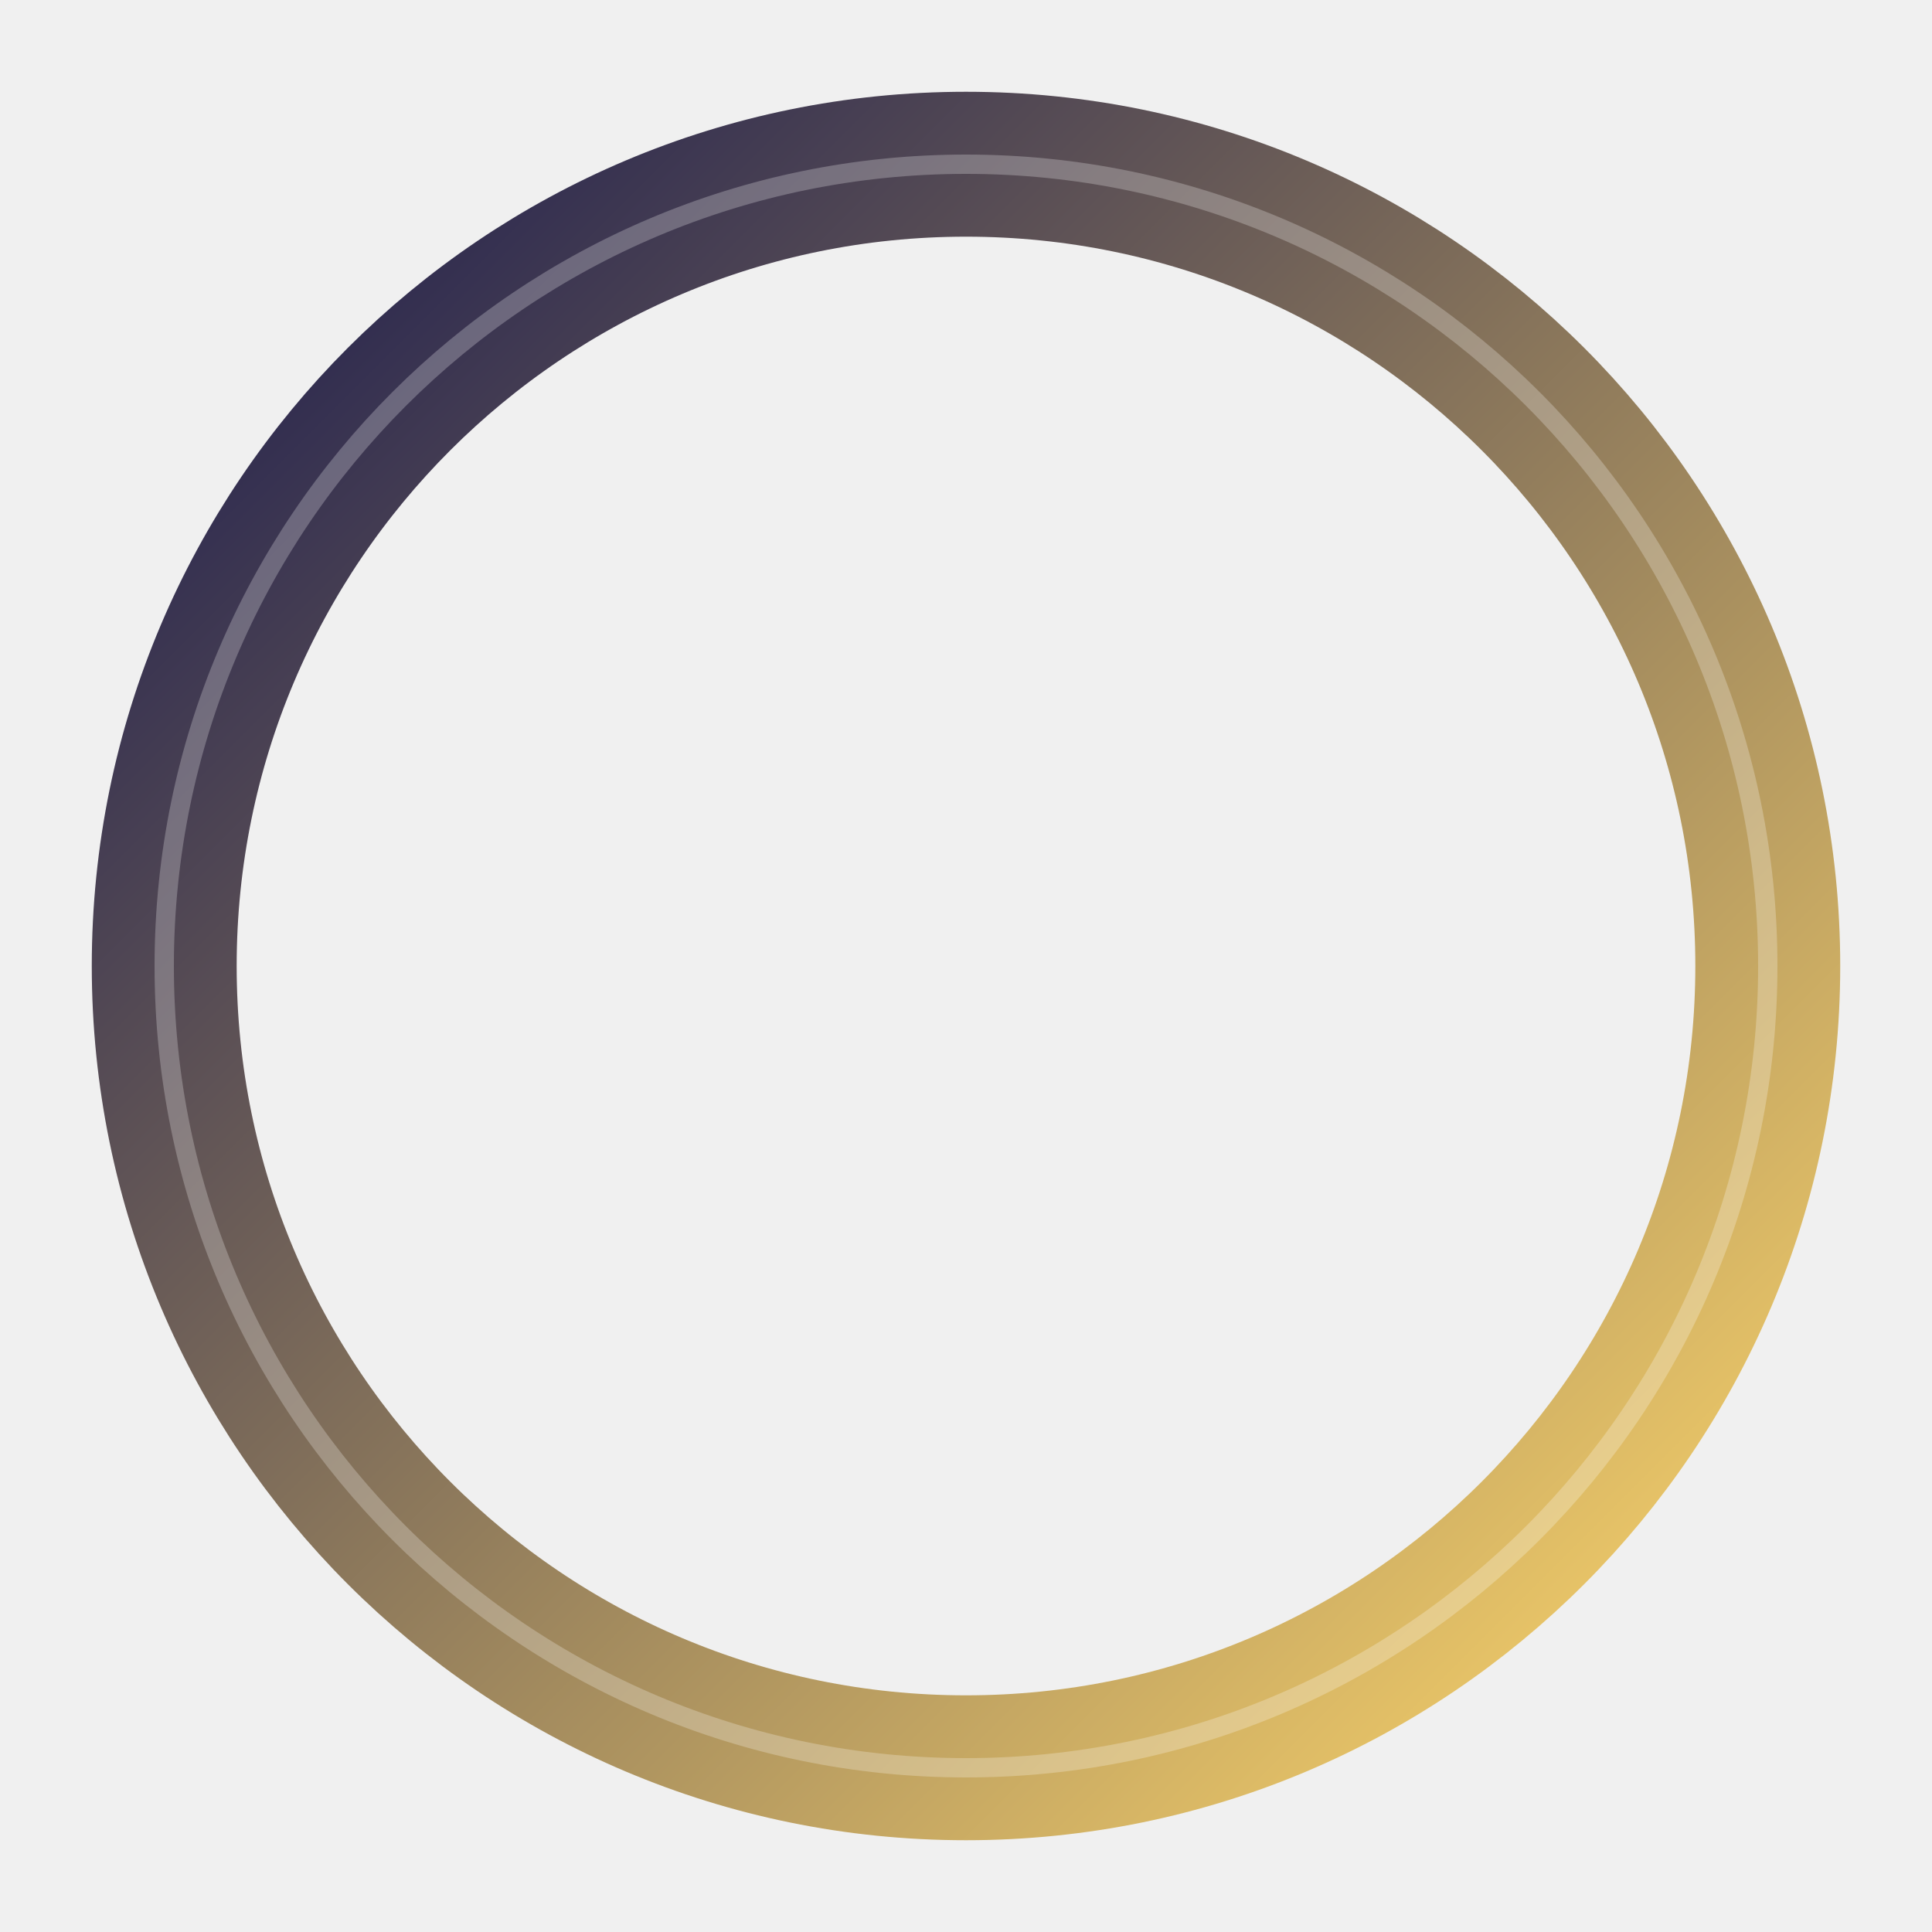
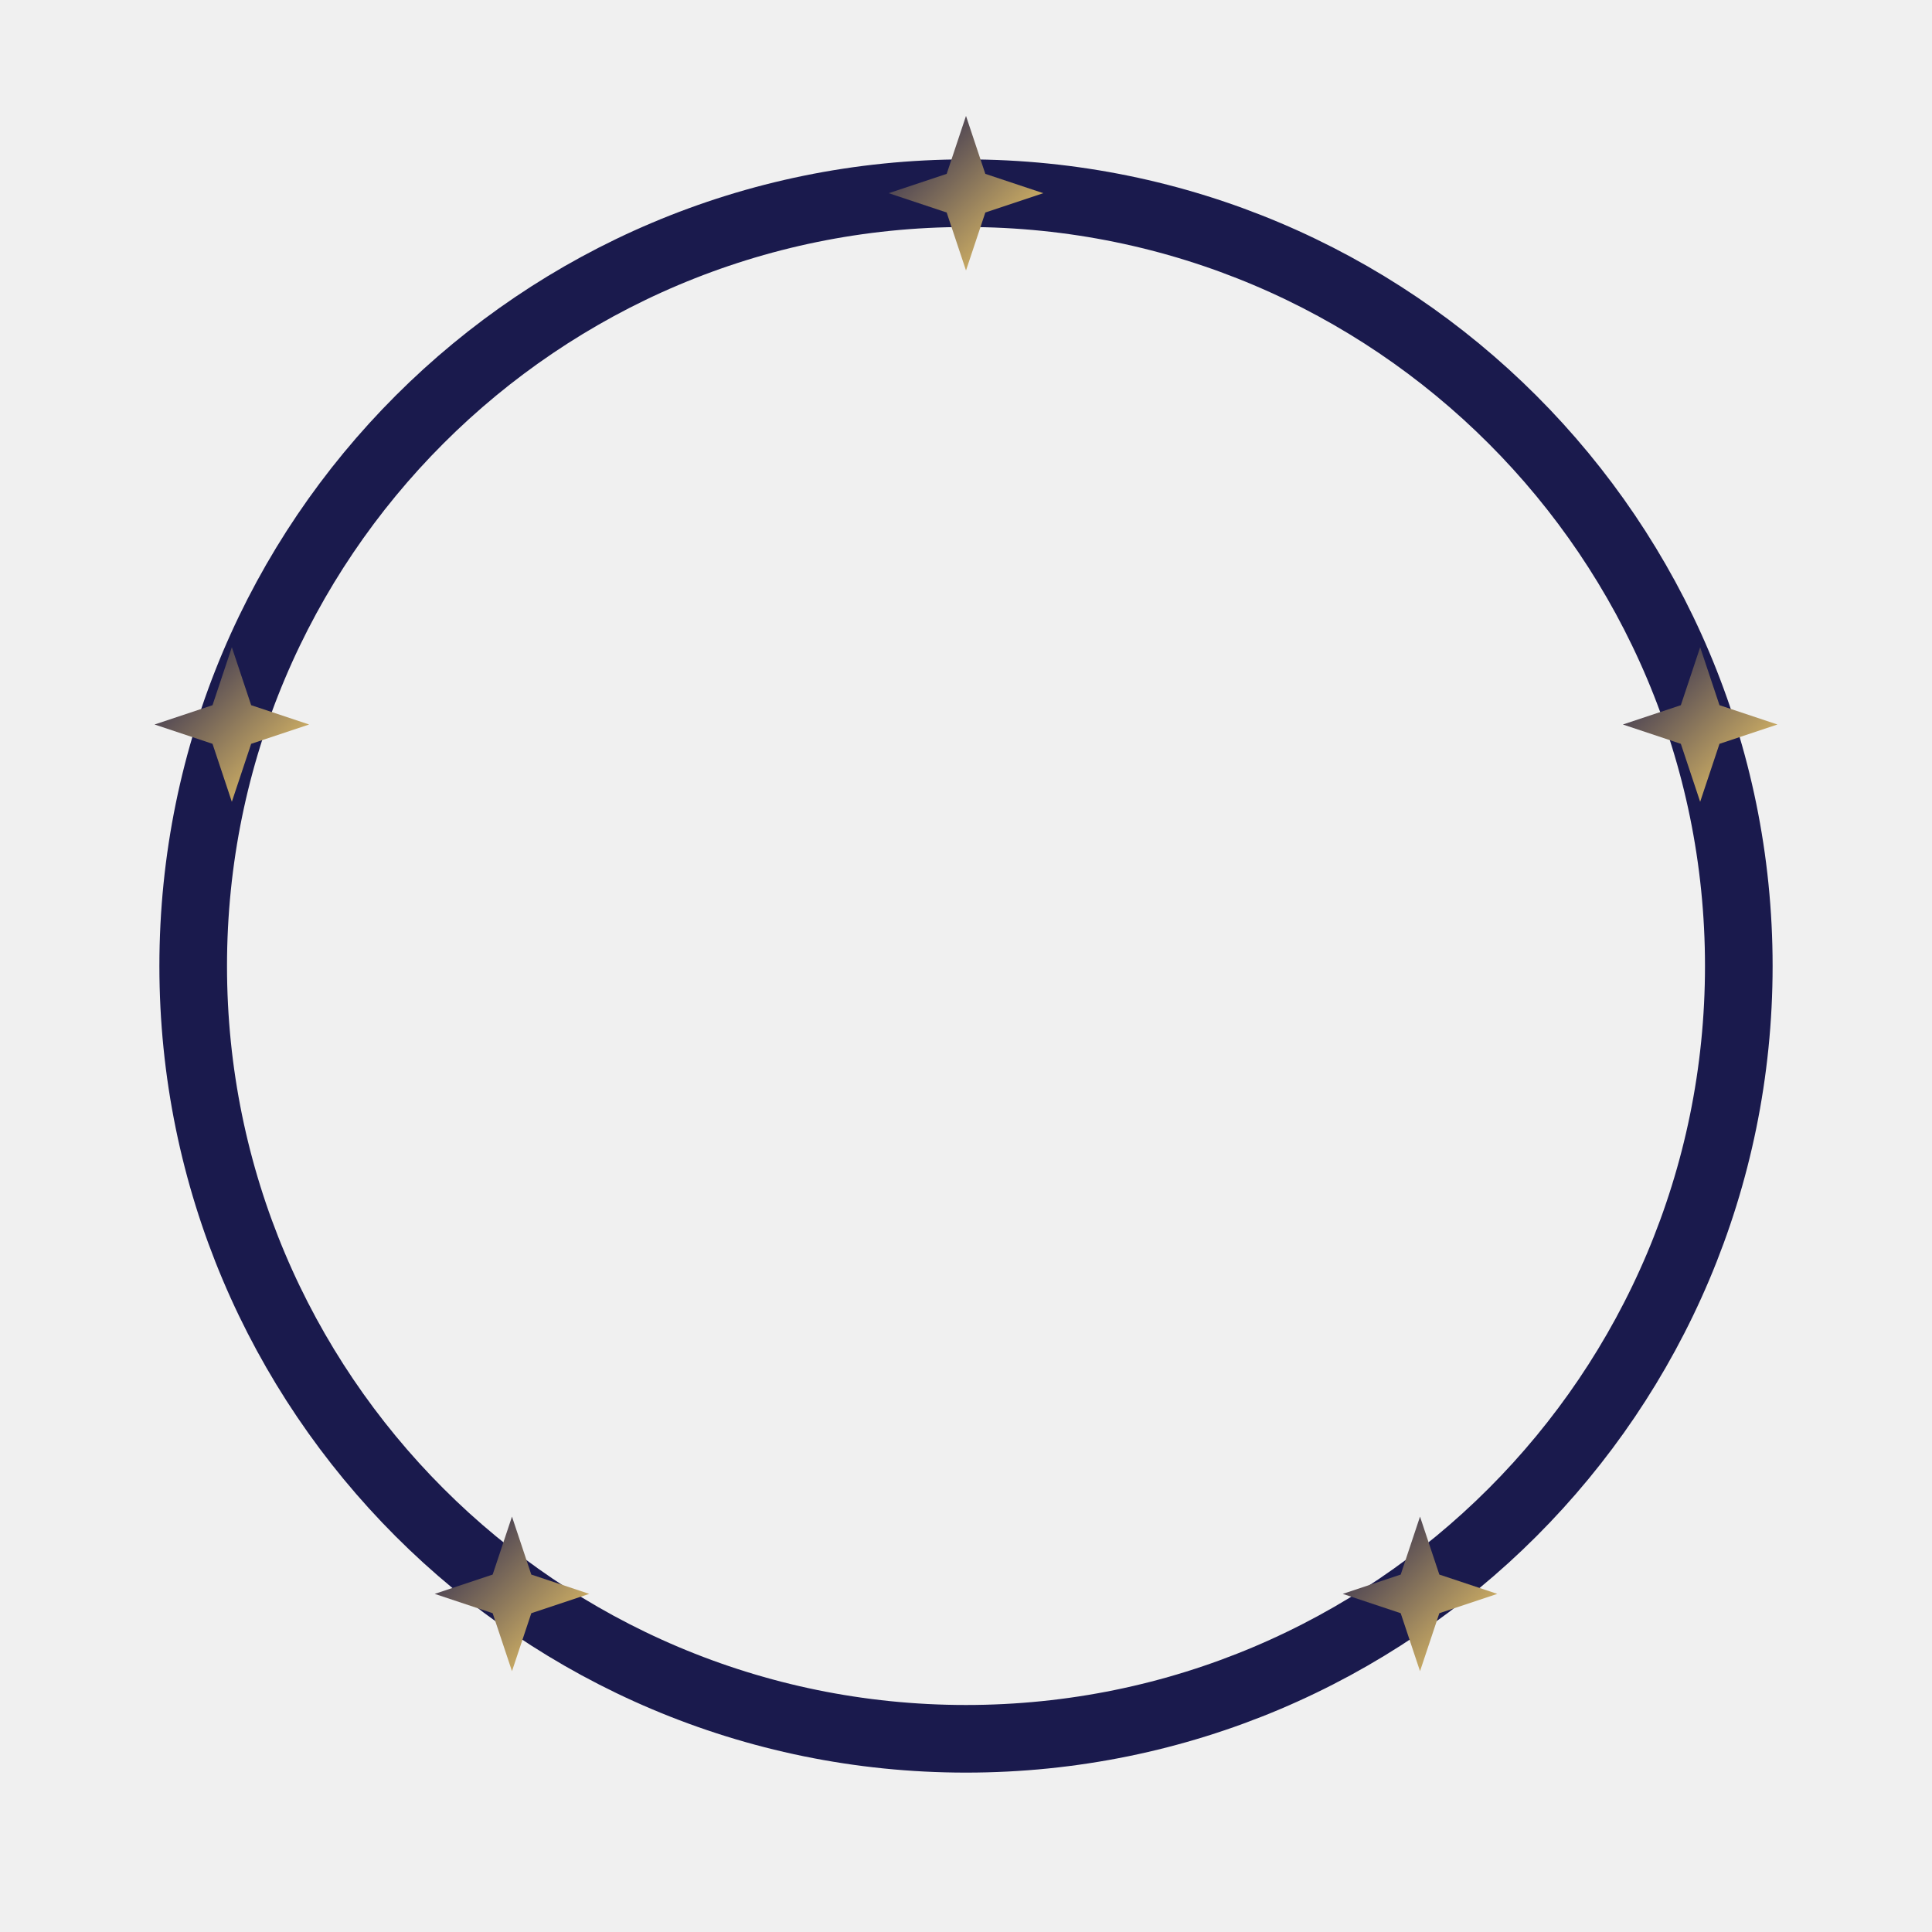
<svg xmlns="http://www.w3.org/2000/svg" viewBox="0 0 200 200">
  <defs>
    <linearGradient id="g" x1="0" y1="0" x2="1" y2="1">
      <stop offset="0" stop-color="#1a1a4d" />
      <stop offset="1" stop-color="#ffd76a" />
    </linearGradient>
+     <path id="star1" d="M0,-8 L2,-2 L8,0 L2,2 L0,8 L-2,2 L-8,0 L-2,-2 Z" />
  </defs>
-   <circle cx="100" cy="100" r="83" fill="none" stroke="url(#g)" stroke-width="15" />
-   <circle cx="100" cy="100" r="83" fill="none" stroke="#ffffff" stroke-opacity="0.25" stroke-width="2" />
+   <circle cx="100" cy="100" r="80" fill="none" stroke="#1a1a4d" stroke-width="7" />
+   <use href="#star1" x="100" y="20" fill="url(#g)" />
+   <use href="#star1" x="176" y="75" fill="url(#g)" />
+   <use href="#star1" x="147" y="165" fill="url(#g)" />
+   <use href="#star1" x="53" y="165" fill="url(#g)" />
+   <use href="#star1" x="24" y="75" fill="url(#g)" />
</svg>
